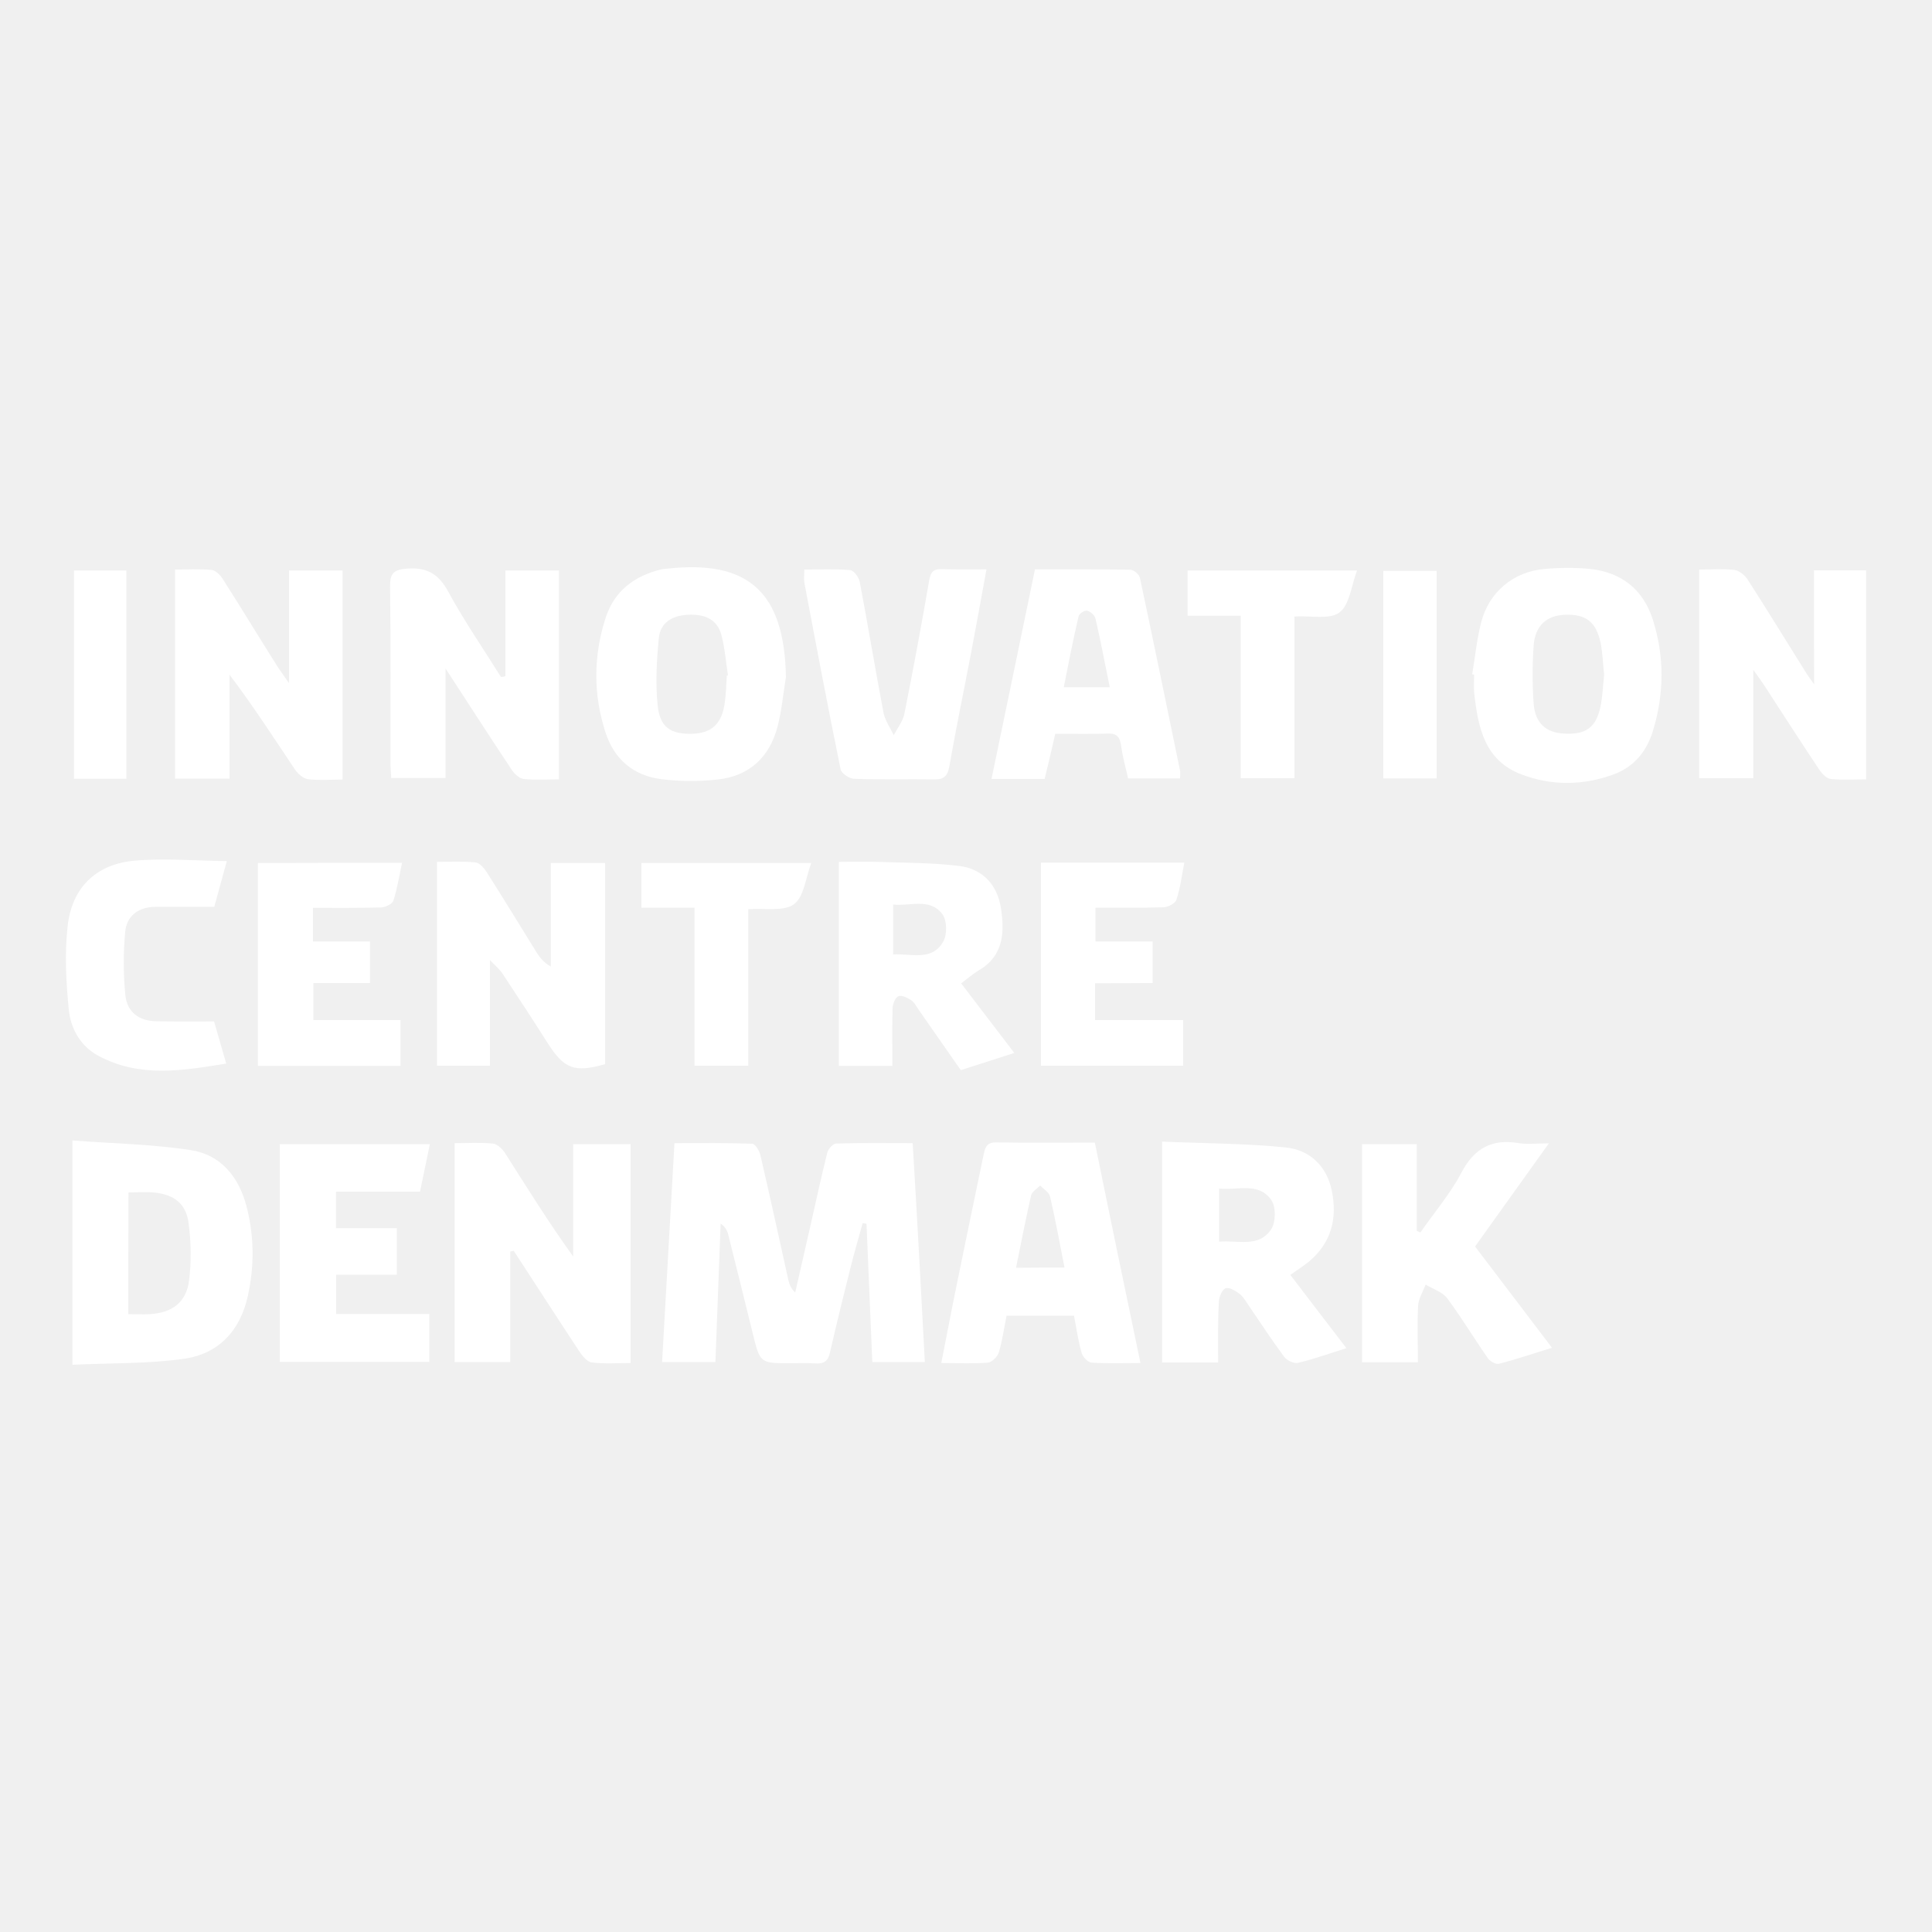
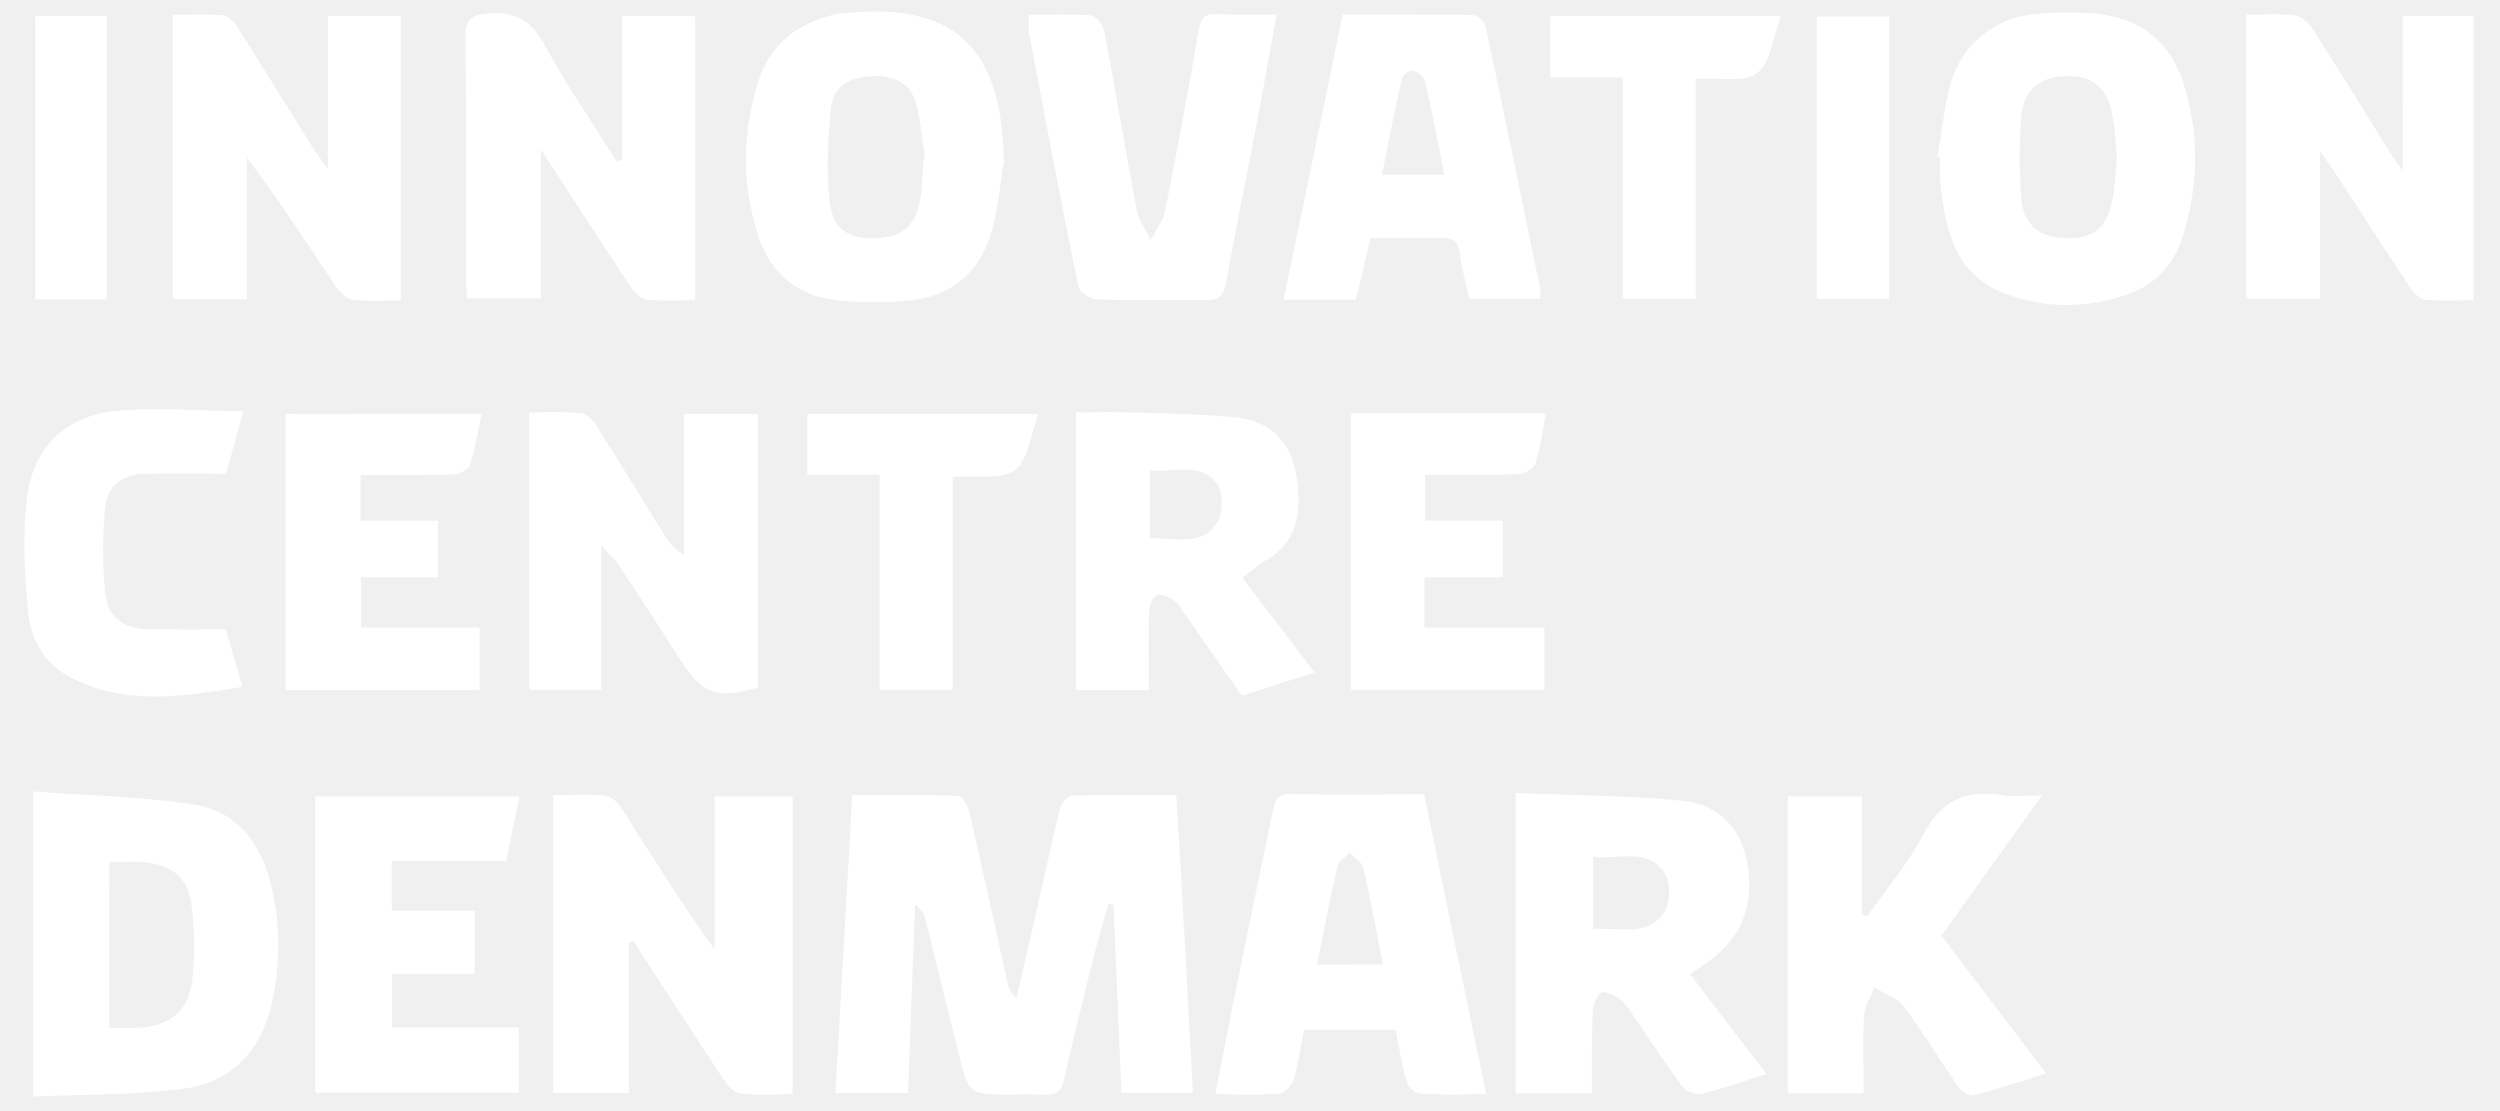
- <svg xmlns="http://www.w3.org/2000/svg" id="Layer_1" x="0px" y="0px" viewBox="0 0 100 100" style="enable-background:new 0 0 100 100;" xml:space="preserve">
+ <svg xmlns="http://www.w3.org/2000/svg" id="Layer_1" x="0px" y="0px" viewBox="2.484 28.919 95.115 42.245" style="enable-background:new 0 0 100 100;" xml:space="preserve">
  <style type="text/css"> .st0{fill:#FFFFFF;} </style>
  <g>
    <path class="st0" d="M47.87,70.5c-0.92,0-1.76,0-2.72,0c-0.1-2.39-0.2-4.78-0.3-7.16c-0.07-0.01-0.13-0.02-0.2-0.03 c-0.22,0.8-0.45,1.59-0.65,2.39c-0.36,1.43-0.71,2.86-1.04,4.3c-0.1,0.46-0.32,0.6-0.77,0.57c-0.42-0.03-0.85-0.01-1.28-0.01 c-1.57,0-1.57,0-1.95-1.55c-0.42-1.71-0.84-3.41-1.27-5.12c-0.05-0.2-0.15-0.39-0.39-0.56c-0.09,2.37-0.18,4.74-0.27,7.17 c-0.92,0-1.79,0-2.76,0c0.21-3.75,0.42-7.48,0.64-11.33c1.38,0,2.71-0.02,4.03,0.03c0.15,0.01,0.37,0.37,0.42,0.6 c0.5,2.15,0.97,4.32,1.45,6.47c0.05,0.21,0.12,0.41,0.35,0.63c0.27-1.17,0.53-2.34,0.8-3.51c0.28-1.24,0.55-2.49,0.86-3.73 c0.05-0.19,0.29-0.46,0.45-0.47c1.3-0.04,2.6-0.02,3.97-0.02C47.47,62.98,47.67,66.72,47.87,70.5z" />
    <path class="st0" d="M26.41,64.78c0,1.89,0,3.78,0,5.72c-0.99,0-1.91,0-2.88,0c0-3.77,0-7.5,0-11.33c0.69,0,1.34-0.04,1.98,0.02 c0.22,0.02,0.47,0.26,0.61,0.46c1.14,1.79,2.26,3.6,3.55,5.39c0-1.92,0-3.85,0-5.82c1.06,0,1.98,0,2.97,0c0,3.74,0,7.48,0,11.33 c-0.68,0-1.35,0.05-2.01-0.03c-0.24-0.03-0.49-0.34-0.65-0.58c-1.14-1.73-2.26-3.47-3.39-5.2C26.54,64.75,26.47,64.77,26.41,64.78z " />
    <path class="st0" d="M3.75,59.03c2.08,0.16,4.12,0.19,6.12,0.5c1.56,0.24,2.49,1.38,2.89,2.91c0.4,1.54,0.41,3.08,0.07,4.63 c-0.4,1.83-1.54,3.03-3.37,3.27c-1.87,0.25-3.78,0.21-5.71,0.3C3.75,66.73,3.75,62.99,3.75,59.03z M6.64,68.02 c0.43,0,0.77,0.02,1.11,0c1.17-0.07,1.9-0.61,2.04-1.77c0.12-0.97,0.1-1.98-0.03-2.95c-0.13-0.99-0.74-1.46-1.73-1.57 c-0.44-0.05-0.89-0.01-1.38-0.01C6.64,63.83,6.64,65.88,6.64,68.02z" />
    <path class="st0" d="M63.05,70.52c-1.04,0-1.94,0-2.9,0c0-3.77,0-7.5,0-11.43c2.14,0.09,4.27,0.09,6.38,0.3 c1.24,0.12,2.13,0.94,2.4,2.22c0.3,1.44-0.01,2.71-1.18,3.69c-0.28,0.23-0.59,0.42-0.96,0.69c0.96,1.26,1.9,2.49,2.9,3.79 c-0.9,0.28-1.69,0.57-2.5,0.76c-0.21,0.05-0.58-0.12-0.72-0.31c-0.64-0.86-1.23-1.77-1.84-2.66c-0.14-0.21-0.28-0.45-0.47-0.6 c-0.21-0.16-0.53-0.35-0.72-0.29c-0.18,0.06-0.34,0.44-0.35,0.68C63.03,68.39,63.05,69.41,63.05,70.52z M63.1,64.27 c0.98-0.09,2.06,0.33,2.7-0.65c0.24-0.37,0.25-1.16,0-1.51c-0.66-0.94-1.73-0.49-2.7-0.59C63.1,62.47,63.1,63.34,63.1,64.27z" />
    <path class="st0" d="M11.88,40.3c-1.01,0-1.88,0-2.82,0c0-3.56,0-7.12,0-10.82c0.61,0,1.26-0.04,1.89,0.02 c0.22,0.02,0.47,0.28,0.6,0.5c0.93,1.46,1.83,2.94,2.75,4.4c0.16,0.26,0.34,0.5,0.66,0.96c0-2.08,0-3.93,0-5.83 c0.97,0,1.84,0,2.77,0c0,3.59,0,7.16,0,10.82c-0.62,0-1.21,0.05-1.79-0.02c-0.25-0.03-0.52-0.28-0.68-0.51 c-1.09-1.63-2.15-3.27-3.38-4.9C11.88,36.7,11.88,38.48,11.88,40.3z" />
    <path class="st0" d="M59.03,70.55c-0.93,0-1.73,0.03-2.52-0.02c-0.19-0.01-0.46-0.28-0.52-0.49c-0.18-0.62-0.27-1.27-0.4-1.94 c-1.16,0-2.29,0-3.49,0c-0.13,0.64-0.22,1.29-0.4,1.9c-0.07,0.22-0.36,0.51-0.56,0.53c-0.76,0.06-1.53,0.02-2.42,0.02 c0.29-1.45,0.54-2.8,0.82-4.15c0.45-2.19,0.9-4.39,1.36-6.58c0.08-0.37,0.13-0.7,0.66-0.69c1.68,0.03,3.35,0.01,5.11,0.01 C57.44,62.93,58.22,66.67,59.03,70.55z M55.1,65.61c-0.26-1.3-0.47-2.49-0.75-3.68c-0.05-0.22-0.34-0.38-0.51-0.57 c-0.16,0.17-0.42,0.31-0.47,0.51c-0.28,1.23-0.52,2.46-0.78,3.75C53.48,65.61,54.24,65.61,55.1,65.61z" />
    <path class="st0" d="M26.16,35c0-1.8,0-3.61,0-5.47c0.96,0,1.83,0,2.77,0c0,3.56,0,7.12,0,10.81c-0.6,0-1.21,0.04-1.82-0.02 c-0.22-0.02-0.48-0.26-0.62-0.47c-1.11-1.67-2.2-3.36-3.43-5.25c0,2.01,0,3.81,0,5.67c-0.97,0-1.86,0-2.81,0 c-0.02-0.3-0.04-0.58-0.04-0.86c0-3.01,0.02-6.03-0.02-9.04c-0.01-0.69,0.18-0.89,0.89-0.94c1.05-0.07,1.63,0.29,2.13,1.21 c0.82,1.51,1.81,2.94,2.72,4.4C26,35.04,26.08,35.02,26.16,35z" />
    <path class="st0" d="M25.36,49.69c0,1.97,0,3.69,0,5.47c-0.92,0-1.79,0-2.74,0c0-3.47,0-6.94,0-10.55c0.66,0,1.34-0.04,2,0.03 c0.21,0.02,0.45,0.31,0.59,0.53c0.87,1.37,1.71,2.75,2.56,4.12c0.17,0.27,0.37,0.53,0.74,0.74c0-1.77,0-3.54,0-5.36 c0.99,0,1.88,0,2.81,0c0,3.48,0,6.94,0,10.41c-1.59,0.45-2.12,0.25-2.98-1.1c-0.76-1.2-1.54-2.39-2.32-3.57 C25.89,50.2,25.69,50.04,25.36,49.69z" />
    <path class="st0" d="M93.89,29.52c0.94,0,1.78,0,2.7,0c0,3.58,0,7.14,0,10.82c-0.6,0-1.22,0.04-1.83-0.02 c-0.22-0.02-0.46-0.28-0.6-0.49c-0.96-1.44-1.9-2.9-2.84-4.35c-0.14-0.21-0.28-0.41-0.57-0.81c0,2,0,3.77,0,5.61 c-0.98,0-1.87,0-2.8,0c0-3.59,0-7.15,0-10.8c0.64,0,1.24-0.05,1.82,0.02c0.25,0.03,0.54,0.27,0.69,0.5 c1.04,1.62,2.05,3.27,3.07,4.9c0.07,0.11,0.15,0.21,0.37,0.52C93.89,33.32,93.89,31.44,93.89,29.52z" />
    <path class="st0" d="M73.39,70.51c-1.04,0-1.94,0-2.89,0c0-3.78,0-7.51,0-11.29c0.96,0,1.85,0,2.83,0c0,1.5,0,3,0,4.49 c0.06,0.03,0.13,0.05,0.19,0.08c0.71-1.02,1.53-1.98,2.11-3.07c0.67-1.29,1.59-1.79,2.99-1.55c0.43,0.07,0.89,0.01,1.55,0.01 c-1.33,1.86-2.56,3.57-3.82,5.34c1.31,1.72,2.6,3.42,3.98,5.24c-0.98,0.3-1.85,0.6-2.75,0.83c-0.16,0.04-0.46-0.13-0.57-0.29 c-0.71-1.02-1.36-2.1-2.1-3.1c-0.25-0.33-0.74-0.48-1.12-0.71c-0.14,0.37-0.37,0.73-0.39,1.11C73.35,68.53,73.39,69.49,73.39,70.51 z" />
    <path class="st0" d="M40.68,35.04c-0.14,0.86-0.22,1.75-0.44,2.59c-0.42,1.58-1.48,2.55-3.12,2.72c-0.95,0.1-1.93,0.1-2.88-0.02 c-1.44-0.18-2.44-1.01-2.9-2.42c-0.64-1.98-0.63-3.96,0.01-5.94c0.46-1.4,1.49-2.16,2.88-2.5c0.08-0.02,0.17-0.02,0.25-0.03 C38.74,28.95,40.6,30.65,40.68,35.04z M37.62,34.97c0.02,0,0.04-0.01,0.06-0.01c-0.11-0.7-0.16-1.41-0.34-2.09 c-0.23-0.86-0.92-1.09-1.73-1.05c-0.8,0.04-1.43,0.39-1.51,1.21c-0.11,1.15-0.18,2.32-0.06,3.47c0.11,1.15,0.68,1.51,1.79,1.48 c1.02-0.03,1.55-0.53,1.69-1.65C37.58,35.88,37.59,35.43,37.62,34.97z" />
    <path class="st0" d="M76.2,34.9c0.15-0.89,0.24-1.8,0.46-2.67c0.4-1.58,1.67-2.64,3.28-2.78c0.79-0.07,1.59-0.08,2.38,0 c1.61,0.18,2.73,1.06,3.23,2.62c0.61,1.92,0.59,3.85,0,5.78c-0.33,1.07-1,1.86-2.05,2.24c-1.57,0.57-3.19,0.59-4.76-0.01 c-1.89-0.72-2.23-2.41-2.43-4.15c-0.04-0.34-0.01-0.68-0.01-1.02C76.28,34.92,76.24,34.91,76.2,34.9z M83.03,34.93 c-0.06-0.57-0.08-1.12-0.18-1.64c-0.23-1.1-0.76-1.51-1.84-1.47c-0.96,0.03-1.56,0.57-1.63,1.61c-0.07,0.99-0.07,1.99,0,2.97 c0.07,1.02,0.63,1.52,1.57,1.57c1.12,0.07,1.66-0.31,1.89-1.39C82.95,36.04,82.97,35.47,83.03,34.93z" />
    <path class="st0" d="M49.75,50.9c0.91,1.19,1.8,2.35,2.75,3.6c-0.97,0.31-1.84,0.59-2.77,0.89c-0.74-1.06-1.46-2.1-2.19-3.14 c-0.11-0.16-0.21-0.36-0.36-0.47c-0.2-0.13-0.49-0.28-0.67-0.22c-0.16,0.05-0.3,0.39-0.31,0.6c-0.03,0.99-0.01,1.97-0.01,3.01 c-0.96,0-1.83,0-2.77,0c0-3.46,0-6.94,0-10.56c0.64,0,1.31-0.02,1.98,0c1.42,0.05,2.84,0.04,4.24,0.21 c1.23,0.15,1.99,0.99,2.17,2.2c0.19,1.23,0.14,2.45-1.14,3.2C50.35,50.41,50.08,50.65,49.75,50.9z M46.23,49.4 c0.96-0.05,2.01,0.36,2.59-0.66c0.21-0.36,0.2-1.1-0.04-1.42c-0.65-0.86-1.64-0.41-2.55-0.5C46.23,47.71,46.23,48.5,46.23,49.4z" />
    <path class="st0" d="M54.07,40.32c-0.92,0-1.77,0-2.75,0c0.76-3.64,1.5-7.23,2.25-10.85c1.7,0,3.32-0.01,4.93,0.02 c0.18,0,0.46,0.24,0.5,0.41c0.71,3.32,1.39,6.66,2.08,9.99c0.02,0.11,0,0.22,0,0.4c-0.87,0-1.74,0-2.69,0 c-0.12-0.54-0.28-1.1-0.36-1.68c-0.06-0.44-0.2-0.66-0.69-0.64c-0.88,0.03-1.76,0.01-2.72,0.01C54.45,38.74,54.27,39.5,54.07,40.32 z M55.06,35.57c0.83,0,1.56,0,2.38,0c-0.25-1.23-0.47-2.4-0.74-3.56c-0.04-0.17-0.26-0.36-0.44-0.4c-0.12-0.03-0.4,0.15-0.43,0.28 C55.55,33.09,55.31,34.3,55.06,35.57z" />
    <path class="st0" d="M14.48,70.49c0-3.77,0-7.49,0-11.27c2.58,0,5.12,0,7.77,0c-0.17,0.82-0.33,1.59-0.51,2.46 c-1.44,0-2.88,0-4.35,0c0,0.66,0,1.22,0,1.89c1.03,0,2.06,0,3.15,0c0,0.83,0,1.56,0,2.41c-1.03,0-2.06,0-3.14,0 c0,0.73,0,1.34,0,2.03c1.6,0,3.18,0,4.82,0c0,0.86,0,1.64,0,2.48C19.67,70.49,17.12,70.49,14.48,70.49z" />
    <path class="st0" d="M41.63,29.48c0.81,0,1.6-0.04,2.38,0.03c0.19,0.02,0.45,0.38,0.49,0.61c0.43,2.25,0.8,4.52,1.23,6.77 c0.08,0.41,0.35,0.78,0.53,1.16c0.19-0.36,0.47-0.71,0.55-1.1c0.46-2.31,0.89-4.62,1.29-6.94c0.08-0.44,0.25-0.57,0.66-0.55 c0.73,0.02,1.47,0.01,2.3,0.01c-0.27,1.46-0.51,2.82-0.77,4.18c-0.38,2-0.8,4-1.15,6.01c-0.09,0.49-0.27,0.69-0.76,0.68 c-1.39-0.02-2.79,0.02-4.18-0.03c-0.24-0.01-0.65-0.28-0.69-0.49c-0.66-3.22-1.27-6.45-1.88-9.68 C41.6,29.97,41.63,29.77,41.63,29.48z" />
    <path class="st0" d="M56.68,50.89c0,0.7,0,1.26,0,1.91c1.5,0,2.99,0,4.56,0c0,0.83,0,1.57,0,2.36c-2.44,0-4.87,0-7.36,0 c0-3.5,0-6.97,0-10.51c2.47,0,4.89,0,7.42,0c-0.13,0.67-0.21,1.32-0.41,1.92c-0.06,0.19-0.44,0.39-0.68,0.39 c-1.16,0.04-2.31,0.02-3.51,0.02c0,0.62,0,1.14,0,1.75c0.99,0,1.94,0,2.96,0c0,0.74,0,1.4,0,2.15 C58.68,50.89,57.72,50.89,56.68,50.89z" />
    <path class="st0" d="M20.81,44.66c-0.15,0.7-0.25,1.35-0.45,1.96c-0.06,0.17-0.41,0.34-0.64,0.35c-1.16,0.03-2.32,0.02-3.52,0.02 c0,0.61,0,1.13,0,1.74c0.97,0,1.93,0,2.95,0c0,0.74,0,1.4,0,2.15c-0.96,0-1.92,0-2.93,0c0,0.66,0,1.24,0,1.92c1.46,0,2.95,0,4.51,0 c0,0.84,0,1.58,0,2.37c-2.45,0-4.88,0-7.38,0c0-3.49,0-6.97,0-10.5C15.82,44.66,18.25,44.66,20.81,44.66z" />
    <path class="st0" d="M11.08,52.87c0.16,0.56,0.38,1.31,0.63,2.18c-2.28,0.37-4.51,0.75-6.65-0.42c-0.91-0.5-1.4-1.4-1.5-2.37 c-0.14-1.43-0.22-2.89-0.06-4.31c0.21-1.98,1.45-3.22,3.45-3.4c1.53-0.14,3.09,0,4.79,0.02c-0.28,1.02-0.49,1.79-0.65,2.37 c-1.12,0-2.1-0.01-3.08,0c-0.86,0.01-1.46,0.48-1.53,1.3c-0.1,1.08-0.1,2.19,0.01,3.28c0.09,0.86,0.7,1.33,1.6,1.34 C9.03,52.88,9.98,52.87,11.08,52.87z" />
    <path class="st0" d="M64.22,31.87c-0.99,0-1.83,0-2.75,0c0-0.81,0-1.55,0-2.34c2.89,0,5.75,0,8.77,0c-0.3,0.79-0.38,1.77-0.91,2.17 c-0.5,0.38-1.47,0.16-2.33,0.21c0,2.76,0,5.53,0,8.37c-0.96,0-1.83,0-2.78,0C64.22,37.53,64.22,34.76,64.22,31.87z" />
    <path class="st0" d="M35.95,46.98c-1,0-1.85,0-2.75,0c0-0.8,0-1.52,0-2.31c2.9,0,5.79,0,8.79,0c-0.29,0.76-0.37,1.74-0.89,2.13 c-0.53,0.39-1.5,0.2-2.37,0.26c0,2.68,0,5.36,0,8.1c-0.95,0-1.81,0-2.78,0C35.95,52.46,35.95,49.78,35.95,46.98z" />
    <path class="st0" d="M74.36,29.55c0,3.6,0,7.13,0,10.74c-0.91,0-1.81,0-2.76,0c0-3.55,0-7.11,0-10.74 C72.48,29.55,73.37,29.55,74.36,29.55z" />
    <path class="st0" d="M6.54,40.31c-0.92,0-1.79,0-2.71,0c0-3.61,0-7.17,0-10.78c0.93,0,1.79,0,2.71,0 C6.54,33.12,6.54,36.66,6.54,40.31z" />
  </g>
</svg>
